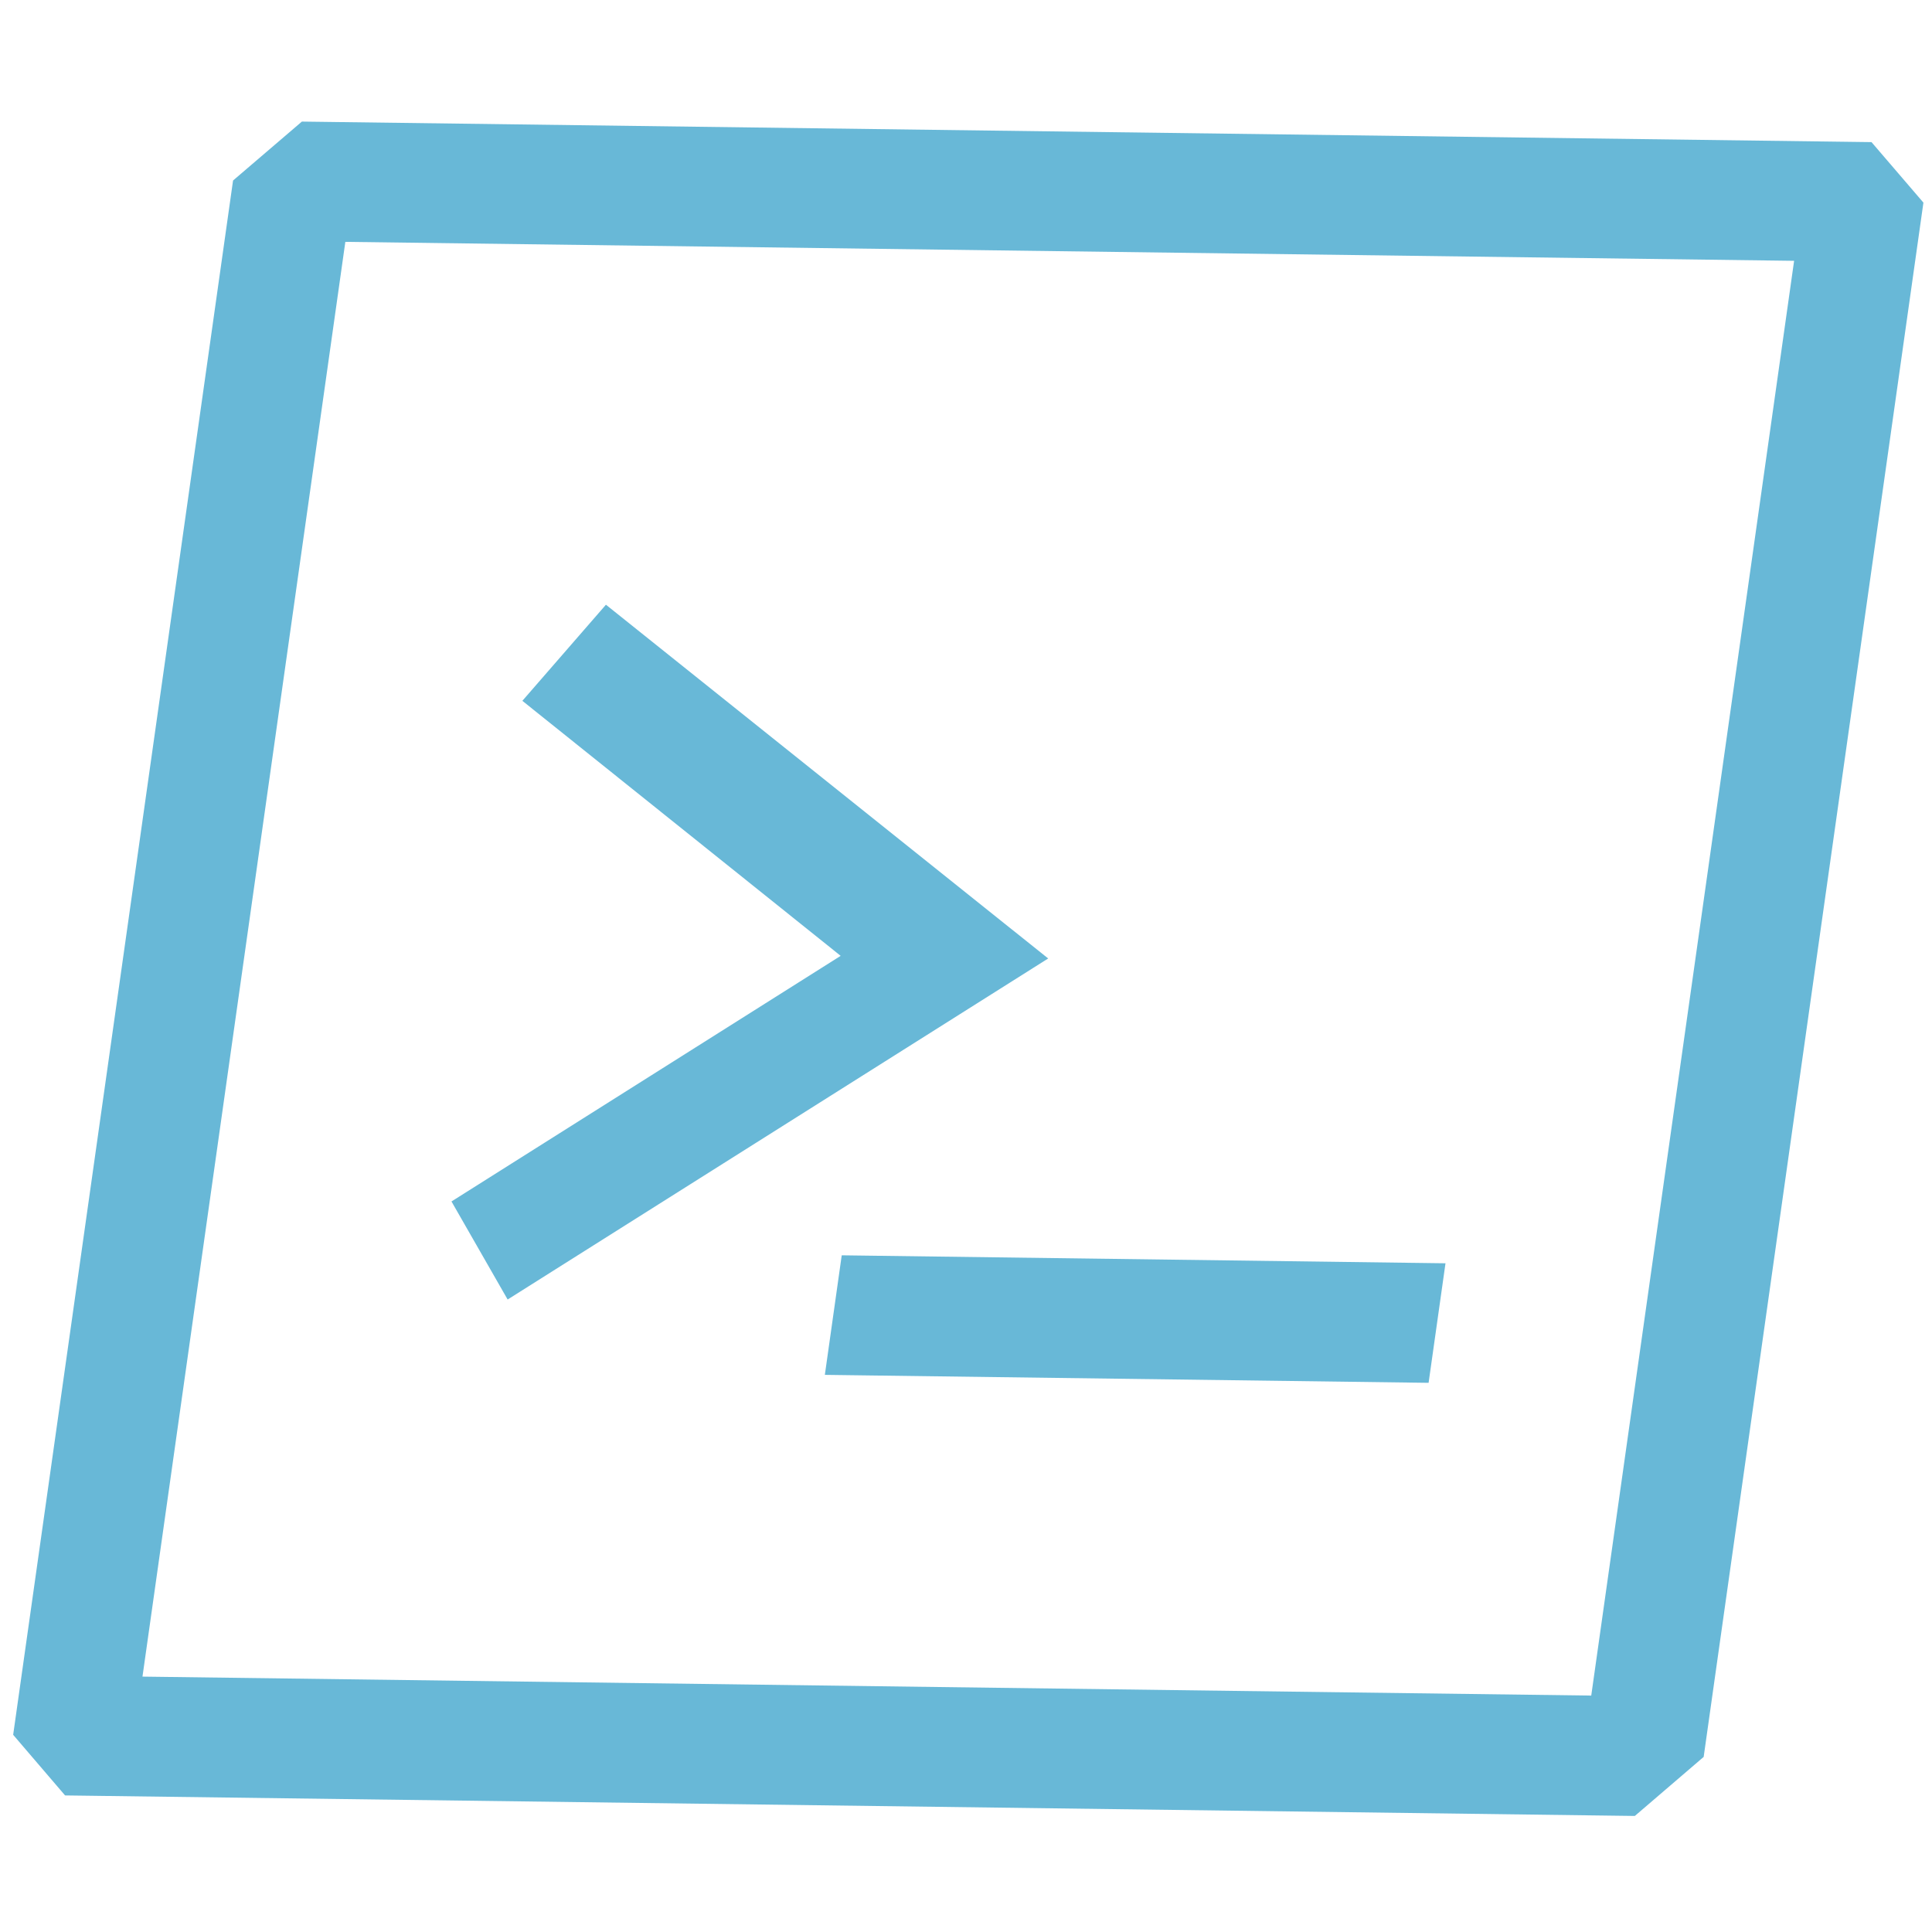
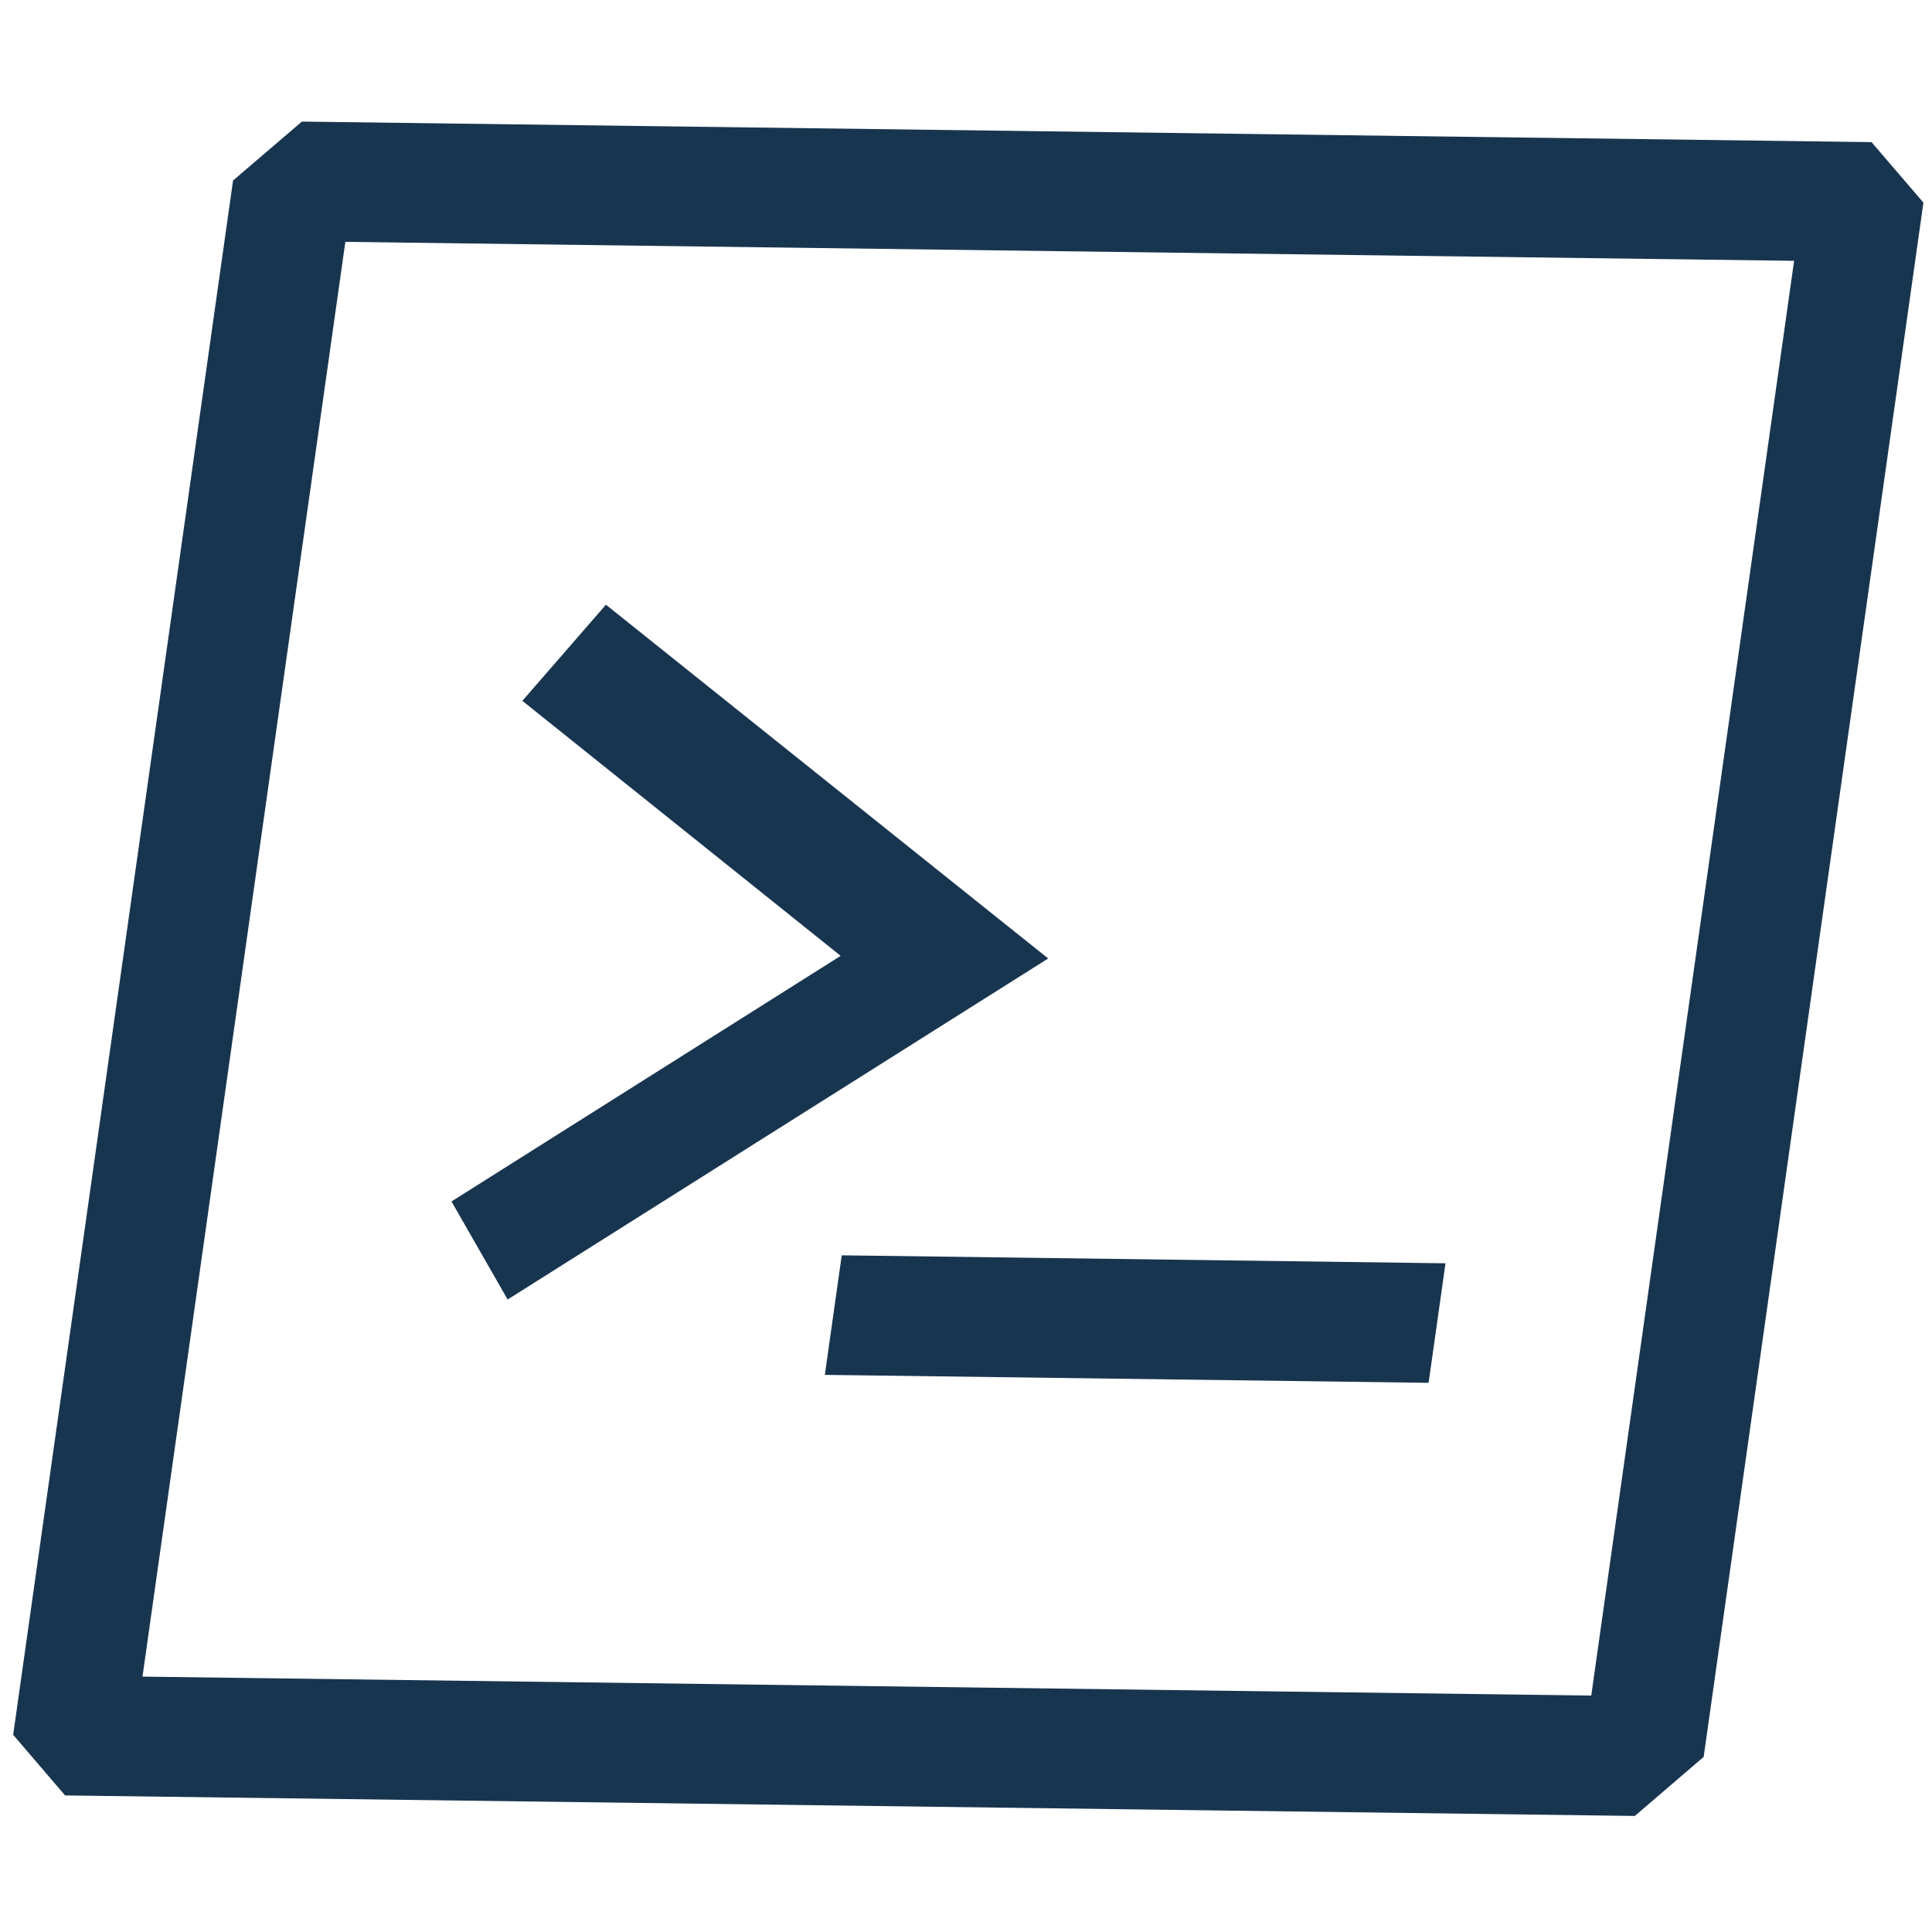
<svg xmlns="http://www.w3.org/2000/svg" width="150" height="150" viewBox="0 0 150 150" fill="none">
-   <path fill-rule="evenodd" clip-rule="evenodd" d="M23.438 9.44L145.303 11.034L149.334 15.731L132.272 136.406L126.928 140.99L5.053 139.397L1.022 134.69L18.094 14.015L23.438 9.44ZM11.062 130.172L123.544 131.644L139.294 20.25L26.812 18.778L11.062 130.172ZM65.353 97.453L64.041 106.744L110.916 107.362L112.228 98.081L65.353 97.462V97.453ZM81.384 74.419L47.044 46.95L40.556 54.412L65.269 74.212L35.053 93.281L39.413 100.894L81.375 74.419H81.384Z" fill="#68B8D7" />
+   <path fill-rule="evenodd" clip-rule="evenodd" d="M23.438 9.44L145.303 11.034L149.334 15.731L132.272 136.406L126.928 140.99L5.053 139.397L1.022 134.69L18.094 14.015L23.438 9.44ZM11.063 130.172L123.544 131.644L139.294 20.25L26.813 18.778L11.063 130.172ZM65.353 97.453L64.041 106.744L110.916 107.362L112.228 98.081L65.353 97.462V97.453ZM81.384 74.419L47.044 46.95L40.556 54.412L65.269 74.212L35.053 93.281L39.413 100.894L81.375 74.419H81.384Z" fill="#183550" />
</svg>
